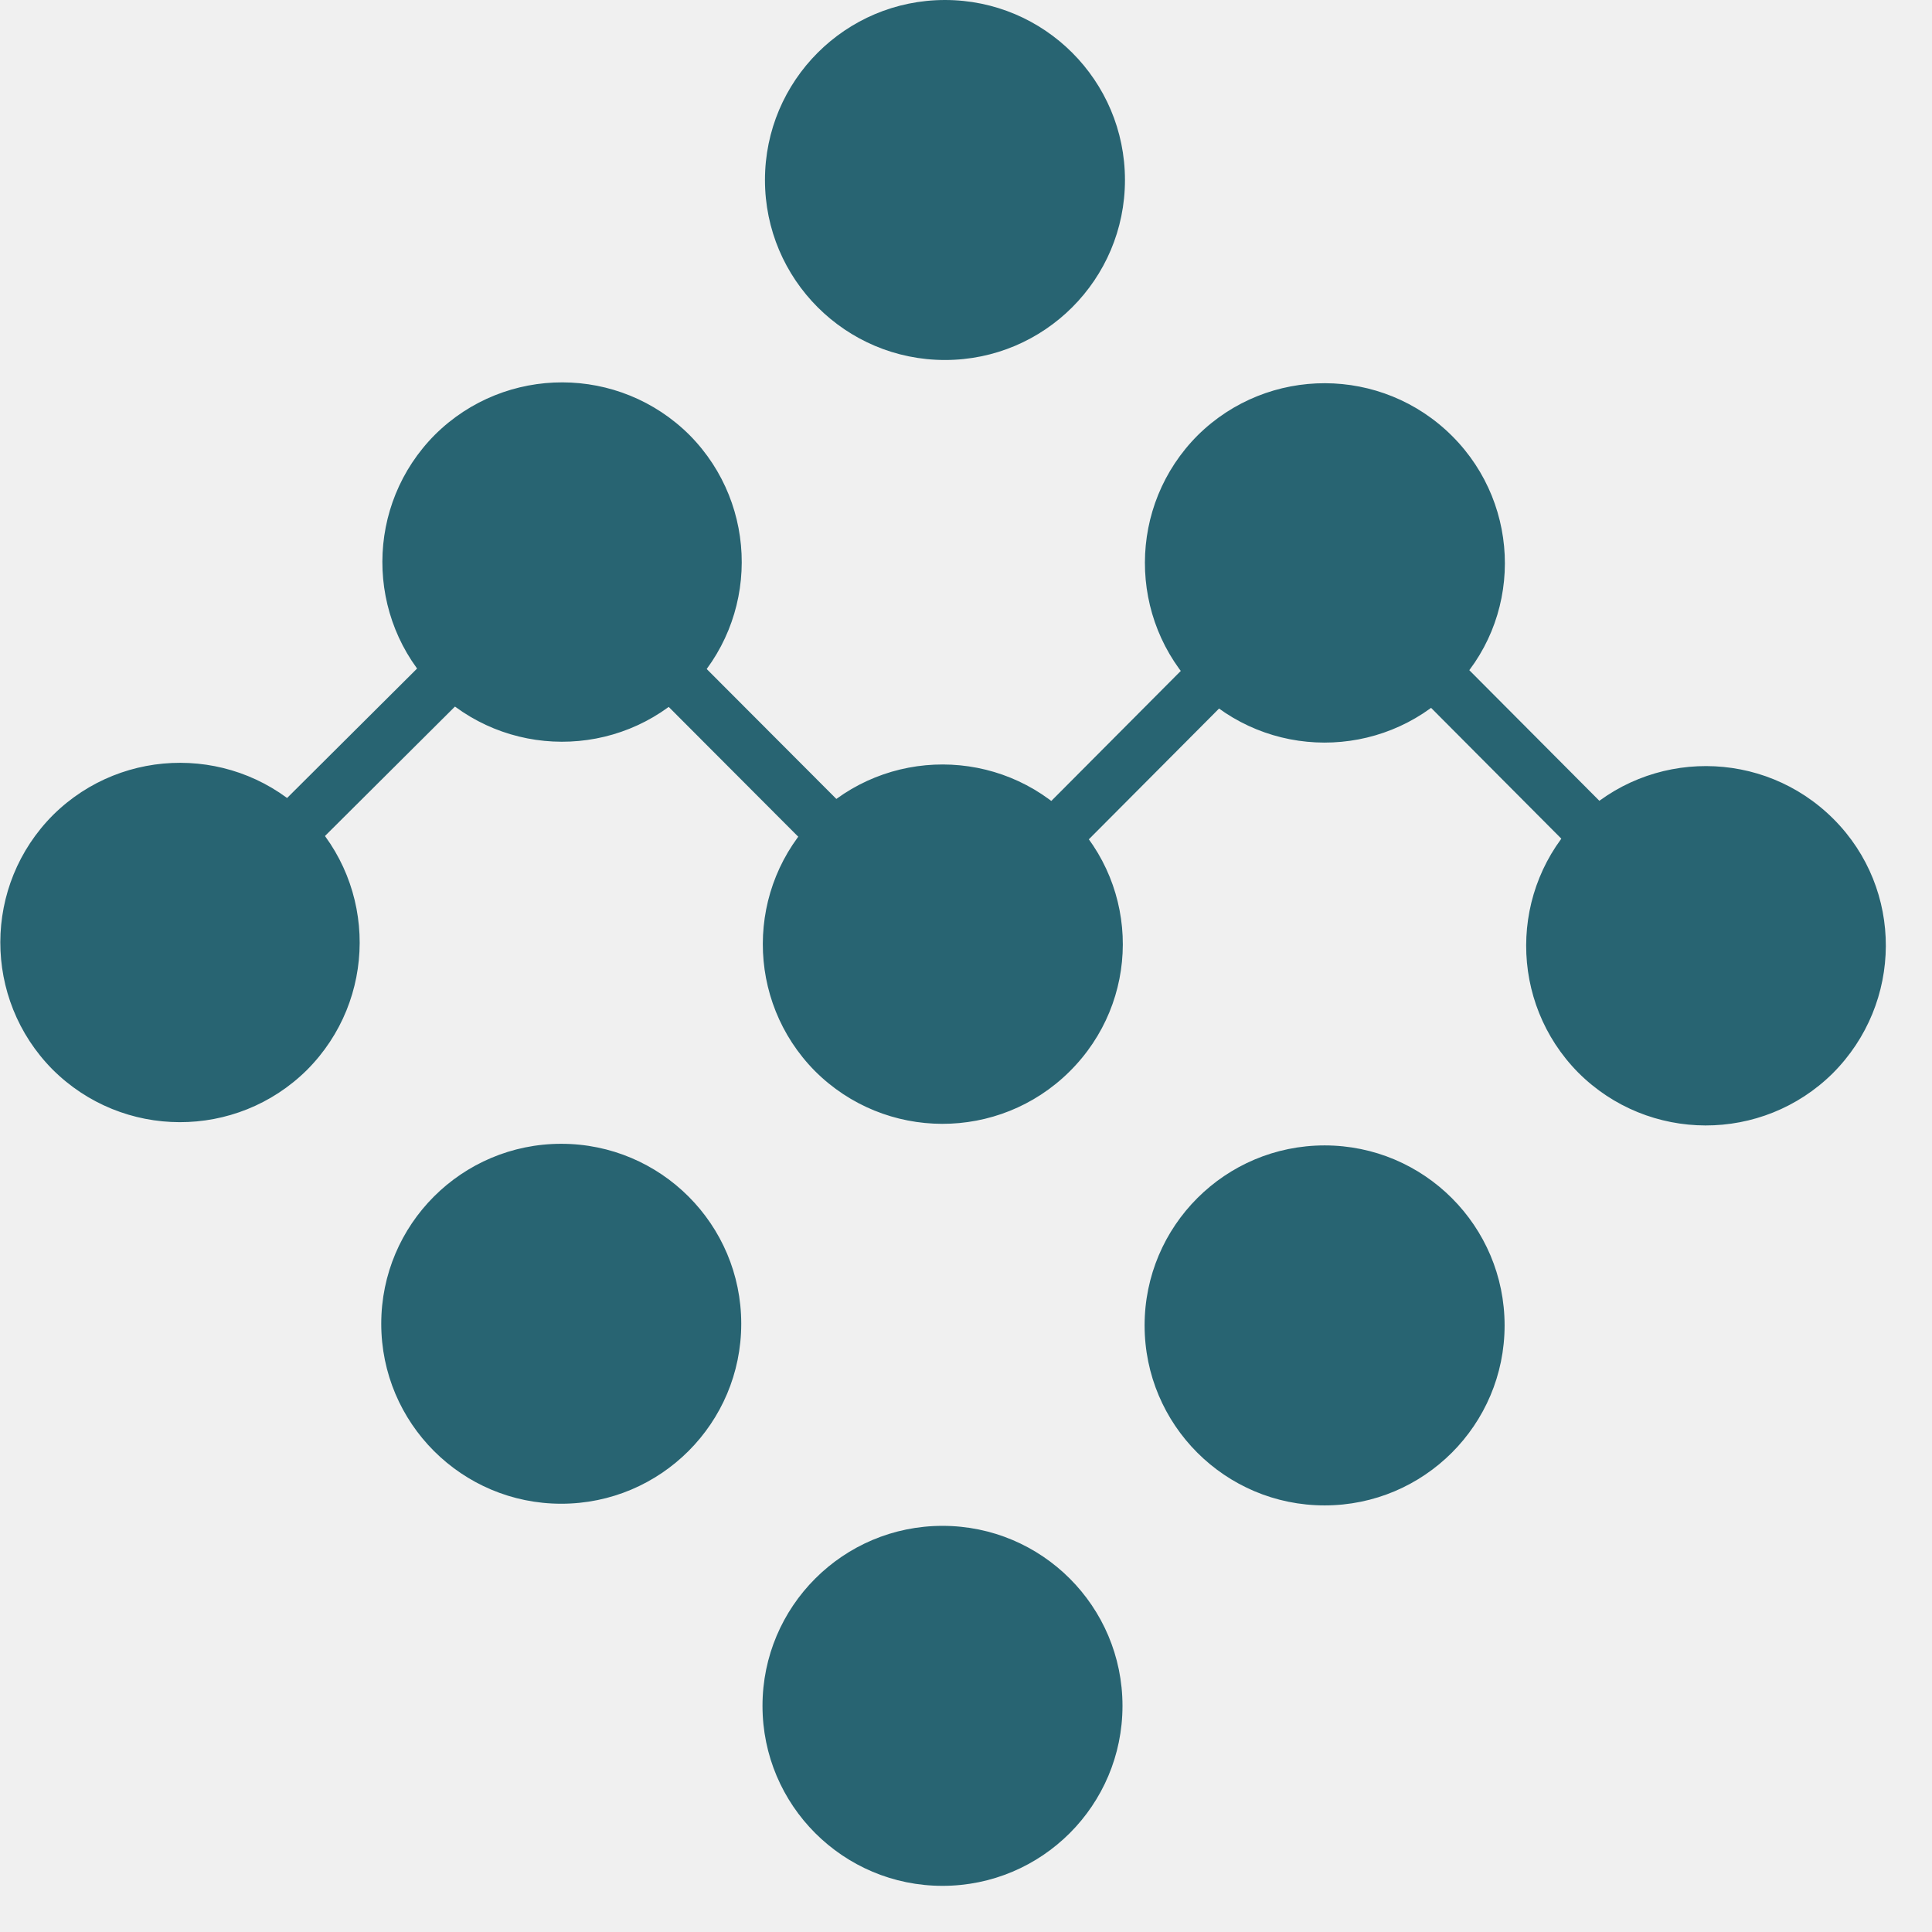
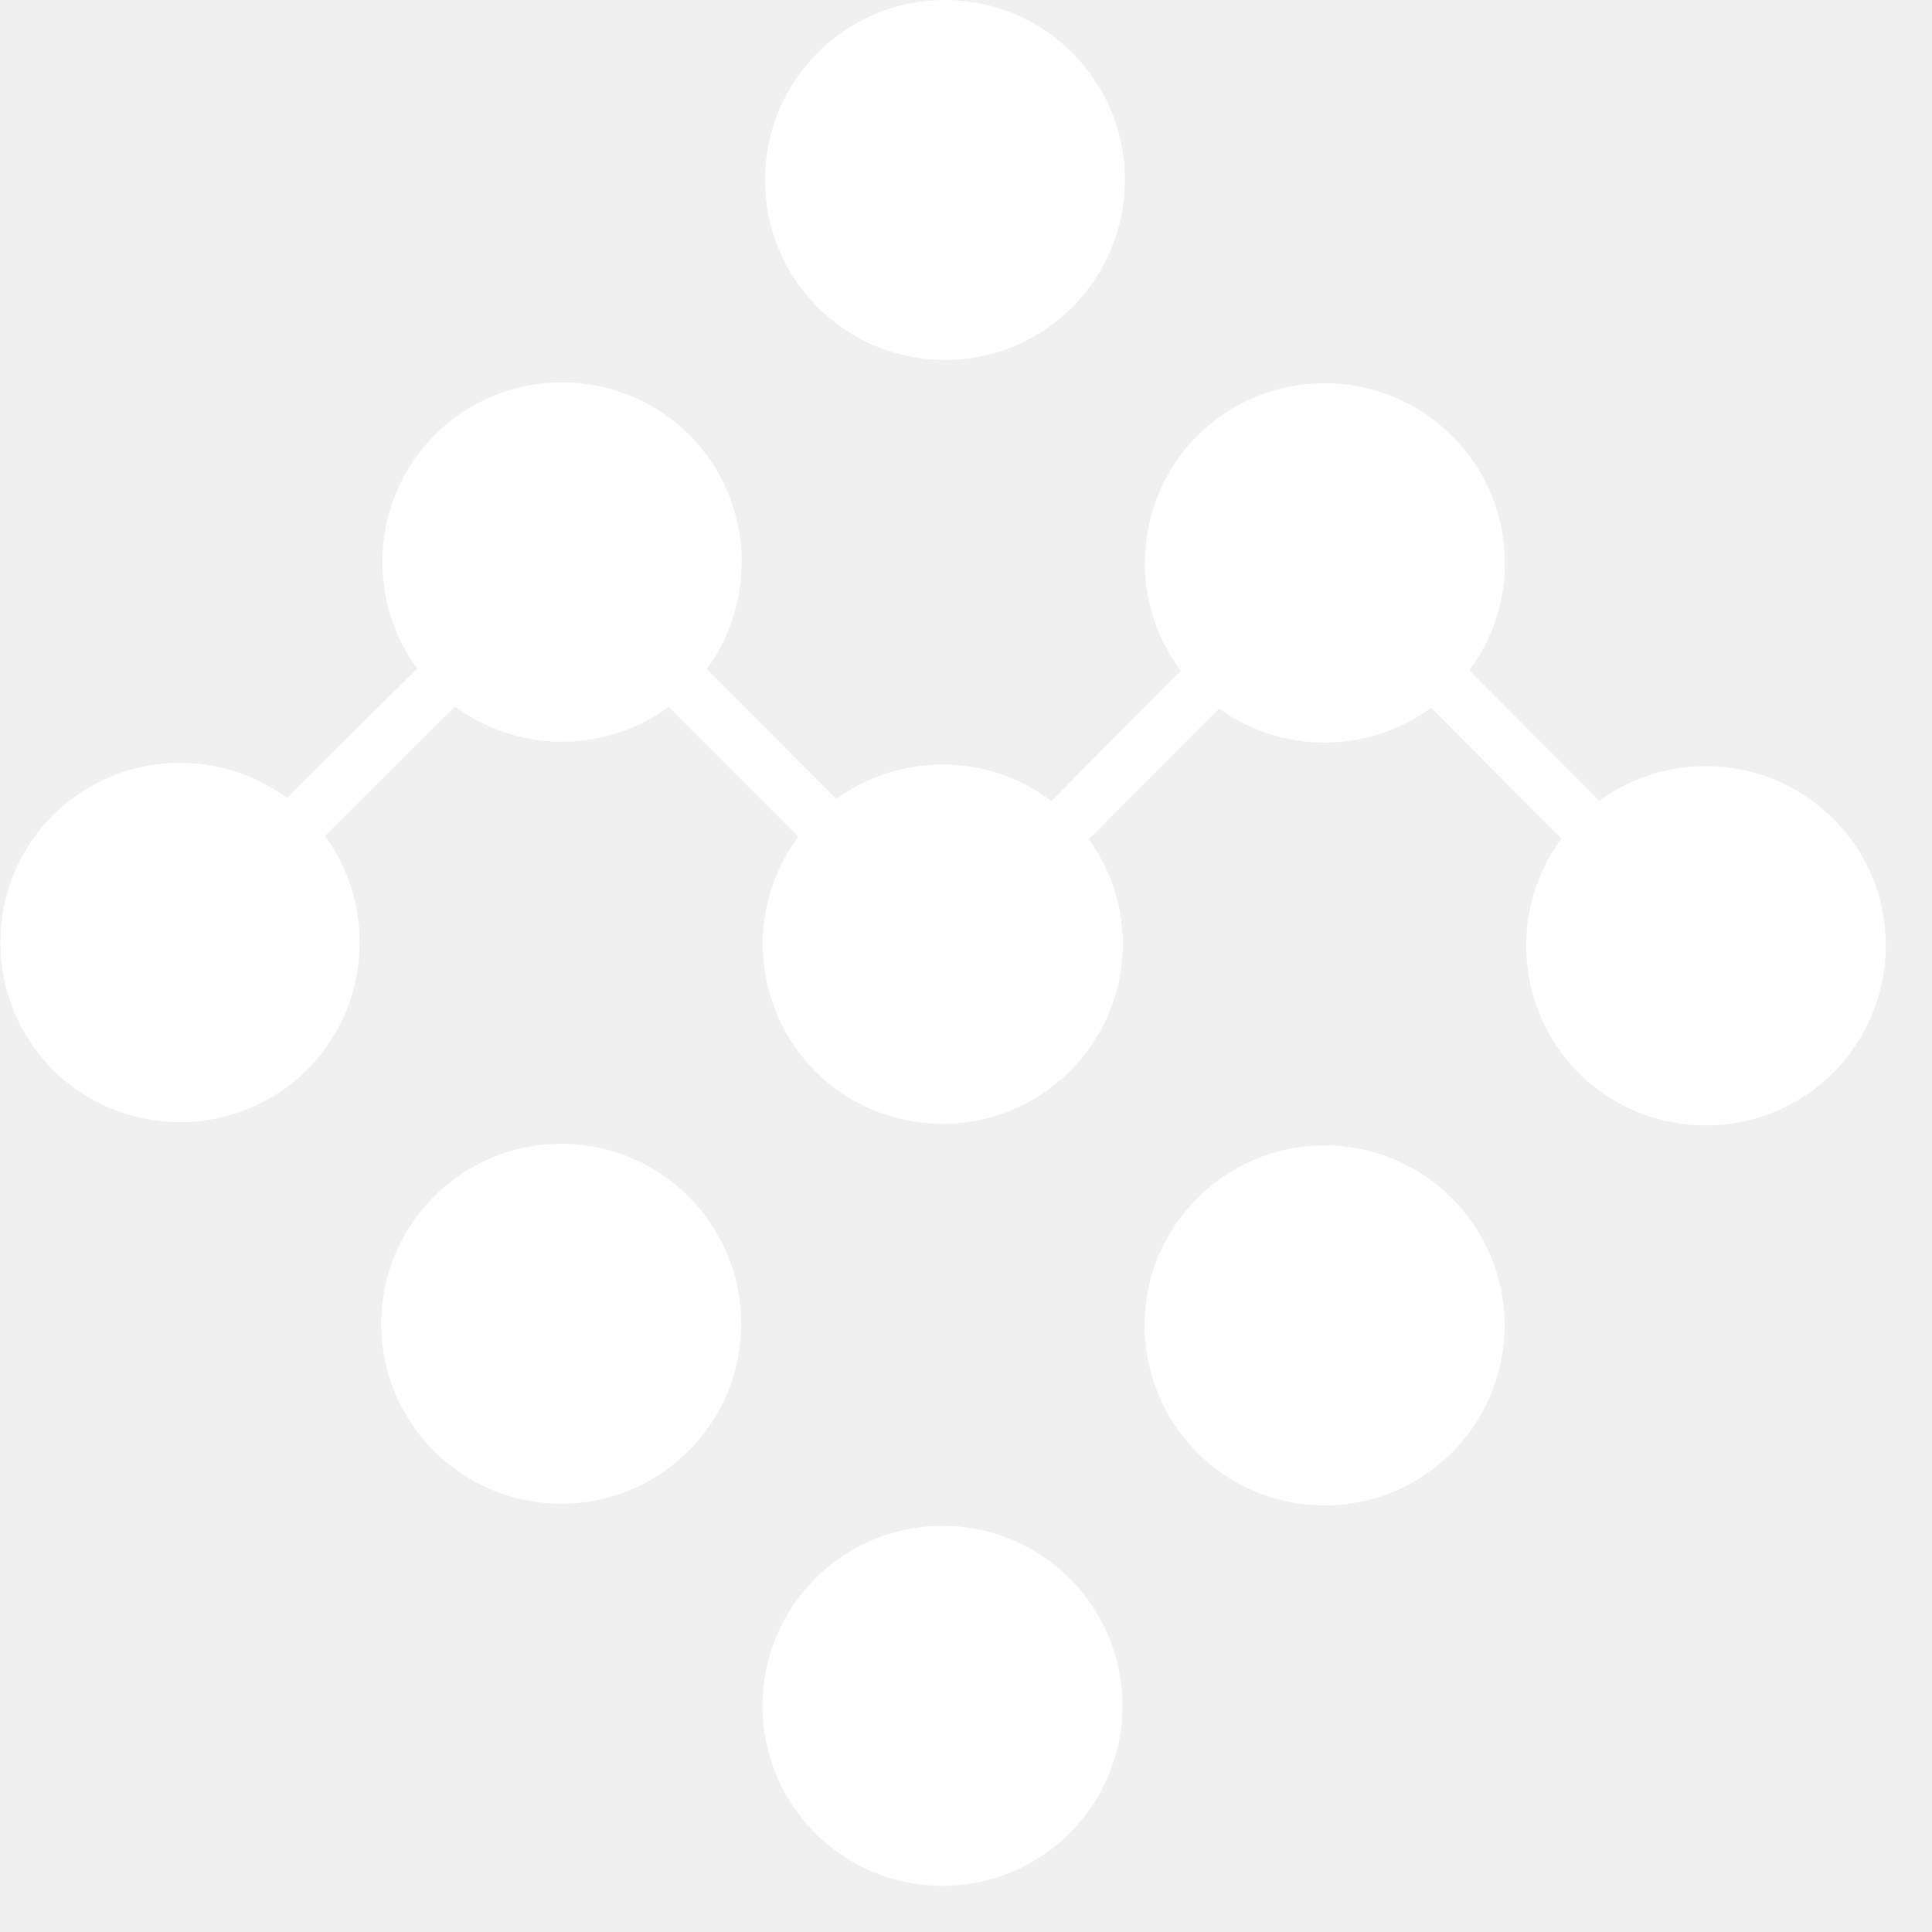
<svg xmlns="http://www.w3.org/2000/svg" width="36px" height="36px" viewBox="0 0 36 36" version="1.1">
  <g id="Page-ver.-3" stroke="none" stroke-width="1" fill="#286472" fill-rule="evenodd">
    <g id="Mappr-Slides-Compressed" transform="translate(-10, -20)">
      <g id="Slide-bar" transform="translate(-121, 0)">
        <g id="logo" transform="translate(131, 20)">
          <g id="vibrantdata-logo-dark">
-             <path d="M3.354,17.562 L10.473,10.473 M10.473,10.473 L17.608,17.623 M17.608,17.623 L24.697,10.504 M24.697,10.504 L31.786,17.623" id="Combined-Shape" stroke="#286472" />
-             <path d="M17.562,28.432 C19.415,28.432 20.916,29.934 20.916,31.786 C20.916,33.638 19.415,35.14 17.562,35.14 C15.71,35.14 14.208,33.638 14.208,31.786 C14.208,29.934 15.71,28.432 17.562,28.432 Z M24.682,21.343 C26.534,21.343 28.036,22.845 28.036,24.697 C28.036,26.549 26.534,28.051 24.682,28.051 C22.829,28.051 21.328,26.549 21.328,24.697 C21.328,22.845 22.829,21.343 24.682,21.343 Z M10.458,21.313 C12.31,21.313 13.812,22.814 13.812,24.666 C13.812,26.519 12.31,28.02 10.458,28.02 C8.606,28.02 7.104,26.519 7.104,24.666 C7.104,22.814 8.606,21.313 10.458,21.313 Z M29.423,15.245 C30.734,13.949 32.853,13.949 34.164,15.26 C35.475,16.571 35.46,18.69 34.149,20.001 C32.838,21.297 30.719,21.297 29.408,19.986 C28.112,18.675 28.112,16.556 29.423,15.245 Z M15.199,15.215 C16.51,13.919 18.629,13.919 19.94,15.23 C21.252,16.541 21.252,18.66 19.925,19.971 C18.614,21.267 16.495,21.267 15.184,19.956 C13.888,18.645 13.888,16.526 15.199,15.215 Z M0.991,15.184 C2.302,13.888 4.421,13.888 5.732,15.199 C7.028,16.51 7.028,18.629 5.717,19.94 C4.406,21.236 2.287,21.236 0.976,19.925 C-0.32,18.614 -0.32,16.495 0.991,15.184 Z M22.319,8.11 C23.63,6.815 25.749,6.815 27.06,8.126 C28.371,9.437 28.371,11.571 27.045,12.867 C25.734,14.163 23.615,14.163 22.303,12.852 C21.008,11.54 21.008,9.421 22.319,8.11 Z M8.11,8.095 C9.421,6.799 11.54,6.799 12.852,8.11 C14.147,9.421 14.147,11.54 12.836,12.852 C11.525,14.147 9.406,14.147 8.095,12.836 C6.799,11.525 6.799,9.406 8.11,8.095 Z M17.608,-1.5596413e-12 C19.46,-1.5596413e-12 20.962,1.502 20.962,3.354 C20.962,5.206 19.46,6.708 17.608,6.708 C15.756,6.708 14.254,5.206 14.254,3.354 C14.254,1.502 15.756,-1.5596413e-12 17.608,-1.5596413e-12 Z" id="Combined-Shape" fill="#286472" fill-rule="nonzero" />
+             <path d="M3.354,17.562 L10.473,10.473 M10.473,10.473 L17.608,17.623 M17.608,17.623 L24.697,10.504 M24.697,10.504 L31.786,17.623" id="Combined-Shape" stroke="#ffffff" />
+             <path d="M17.562,28.432 C19.415,28.432 20.916,29.934 20.916,31.786 C20.916,33.638 19.415,35.14 17.562,35.14 C15.71,35.14 14.208,33.638 14.208,31.786 C14.208,29.934 15.71,28.432 17.562,28.432 Z M24.682,21.343 C26.534,21.343 28.036,22.845 28.036,24.697 C28.036,26.549 26.534,28.051 24.682,28.051 C22.829,28.051 21.328,26.549 21.328,24.697 C21.328,22.845 22.829,21.343 24.682,21.343 Z M10.458,21.313 C12.31,21.313 13.812,22.814 13.812,24.666 C13.812,26.519 12.31,28.02 10.458,28.02 C8.606,28.02 7.104,26.519 7.104,24.666 C7.104,22.814 8.606,21.313 10.458,21.313 Z M29.423,15.245 C30.734,13.949 32.853,13.949 34.164,15.26 C35.475,16.571 35.46,18.69 34.149,20.001 C32.838,21.297 30.719,21.297 29.408,19.986 C28.112,18.675 28.112,16.556 29.423,15.245 Z M15.199,15.215 C16.51,13.919 18.629,13.919 19.94,15.23 C21.252,16.541 21.252,18.66 19.925,19.971 C18.614,21.267 16.495,21.267 15.184,19.956 C13.888,18.645 13.888,16.526 15.199,15.215 Z M0.991,15.184 C2.302,13.888 4.421,13.888 5.732,15.199 C7.028,16.51 7.028,18.629 5.717,19.94 C4.406,21.236 2.287,21.236 0.976,19.925 C-0.32,18.614 -0.32,16.495 0.991,15.184 Z M22.319,8.11 C23.63,6.815 25.749,6.815 27.06,8.126 C28.371,9.437 28.371,11.571 27.045,12.867 C25.734,14.163 23.615,14.163 22.303,12.852 C21.008,11.54 21.008,9.421 22.319,8.11 Z M8.11,8.095 C9.421,6.799 11.54,6.799 12.852,8.11 C14.147,9.421 14.147,11.54 12.836,12.852 C11.525,14.147 9.406,14.147 8.095,12.836 C6.799,11.525 6.799,9.406 8.11,8.095 Z M17.608,-1.5596413e-12 C19.46,-1.5596413e-12 20.962,1.502 20.962,3.354 C20.962,5.206 19.46,6.708 17.608,6.708 C15.756,6.708 14.254,5.206 14.254,3.354 C14.254,1.502 15.756,-1.5596413e-12 17.608,-1.5596413e-12 Z" id="Combined-Shape" fill="#ffffff" fill-rule="nonzero" />
          </g>
        </g>
      </g>
    </g>
  </g>
</svg>
